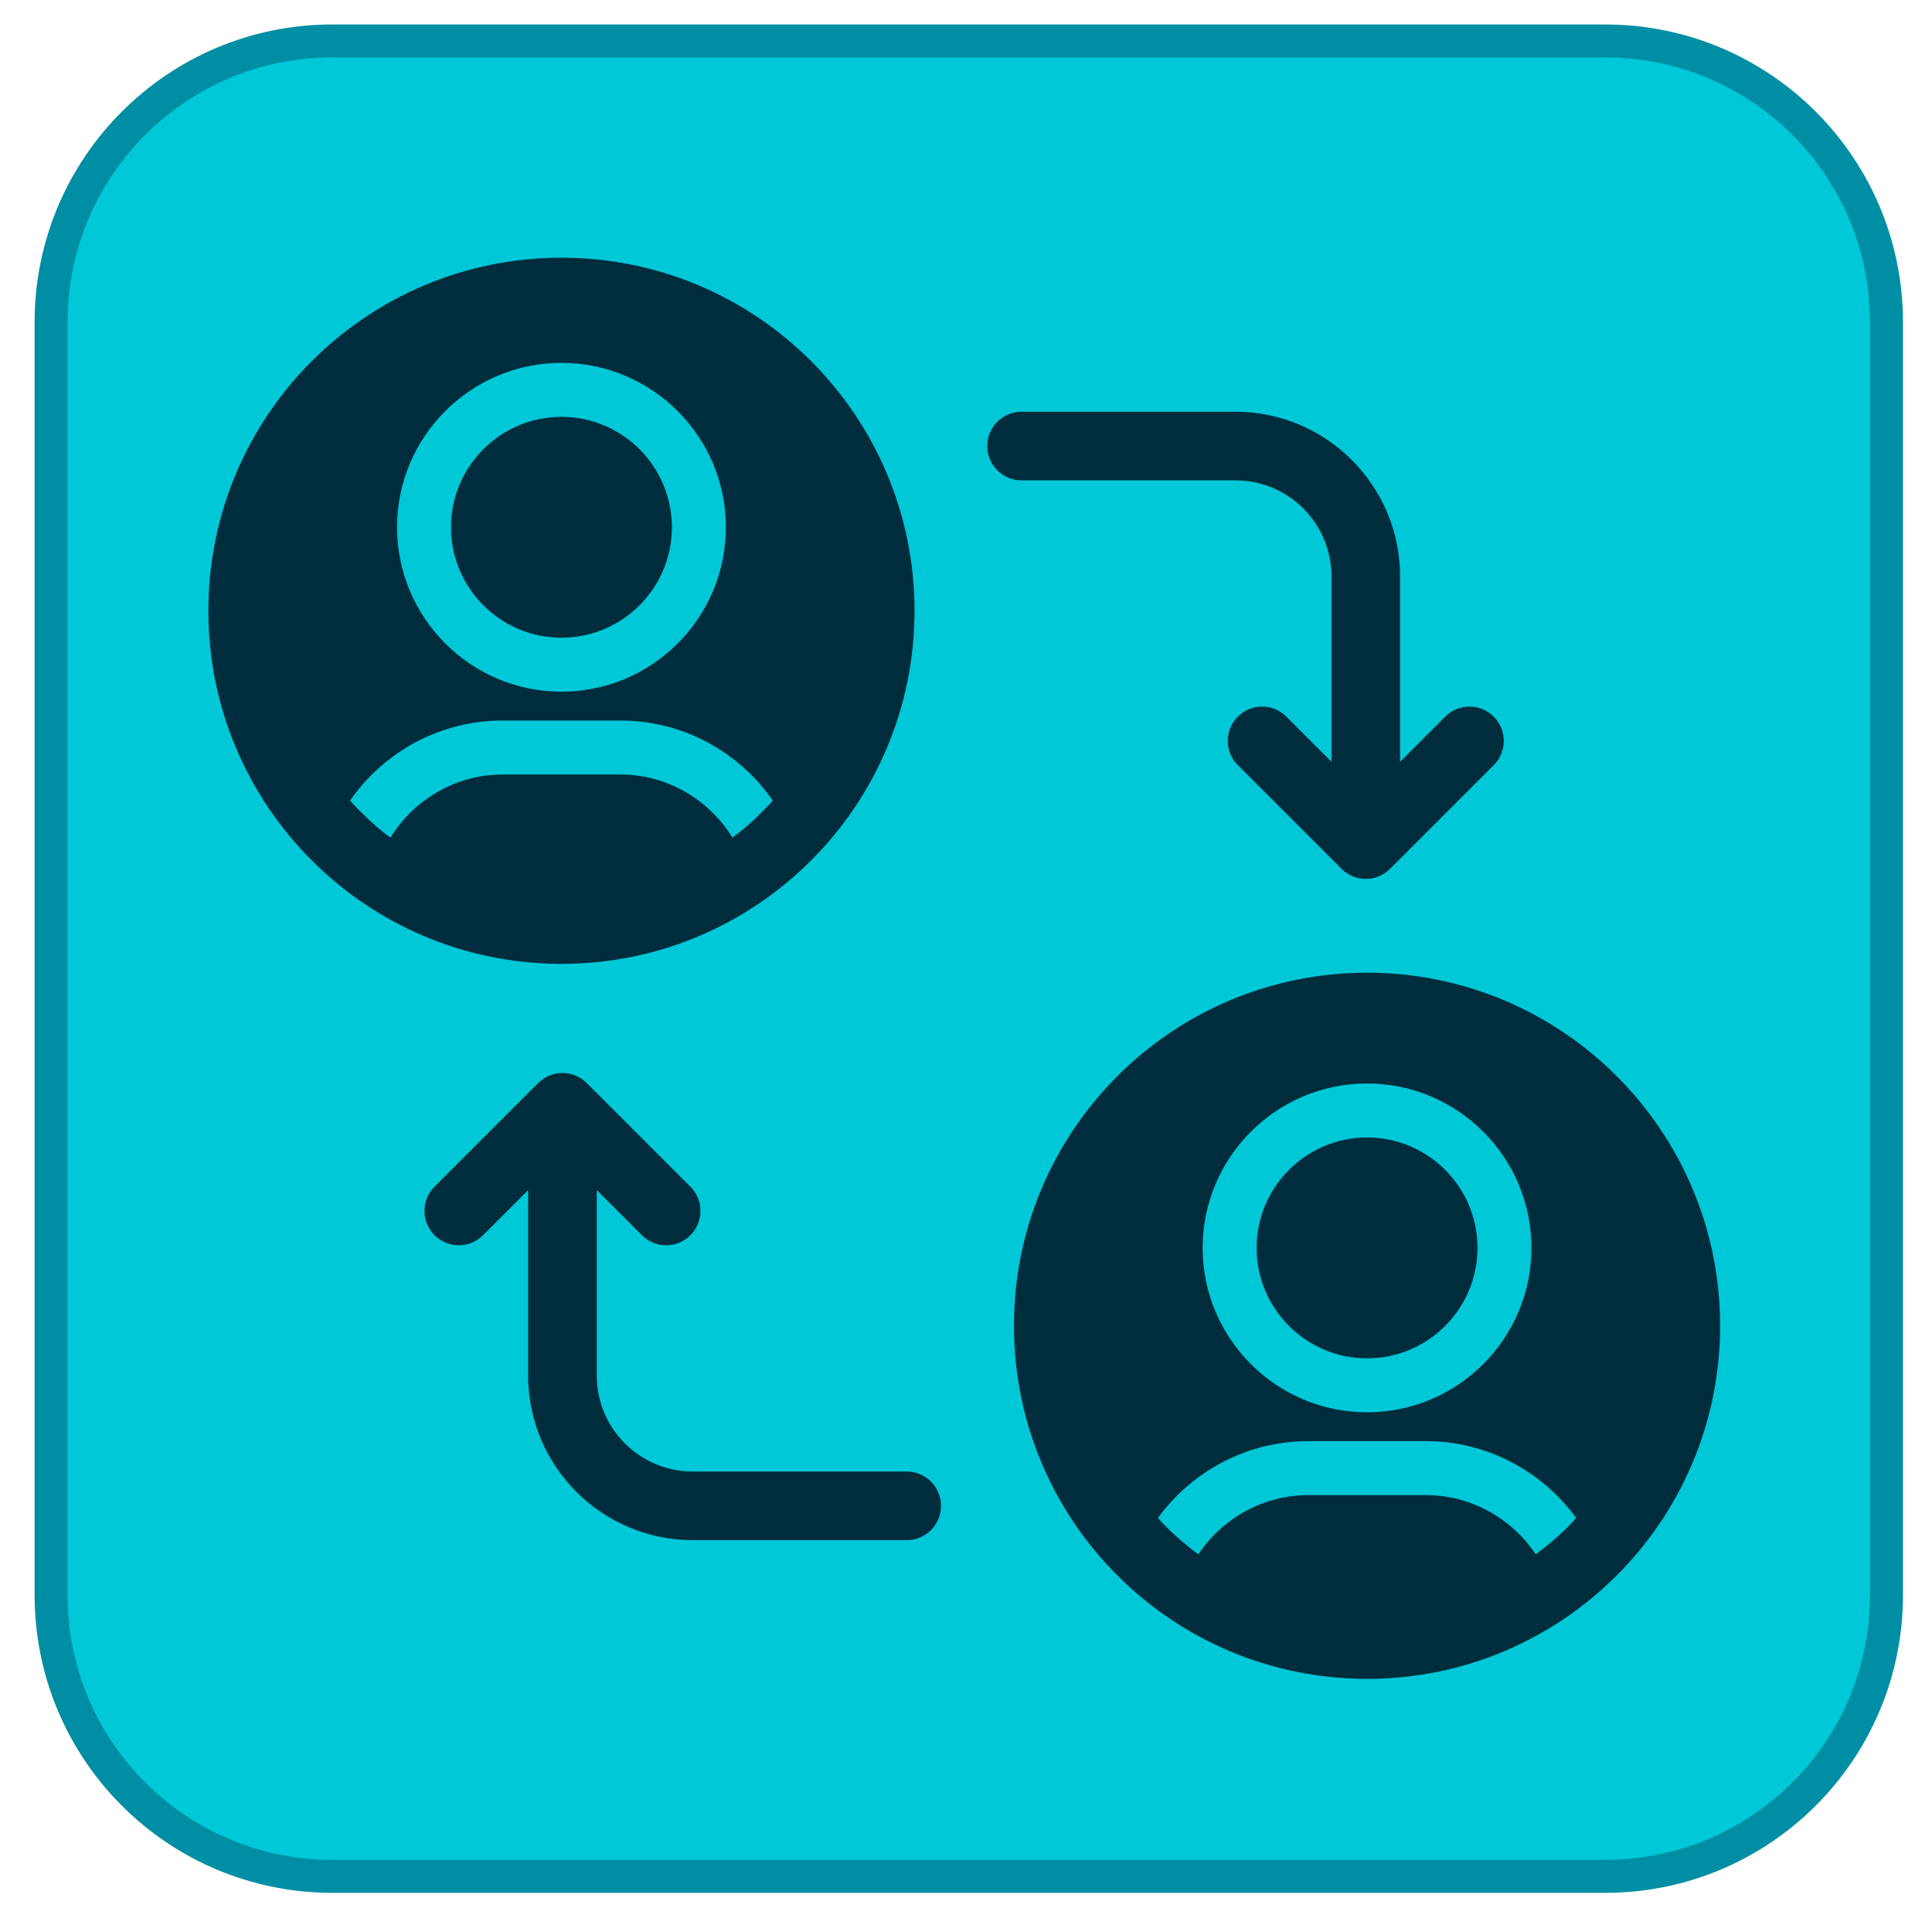
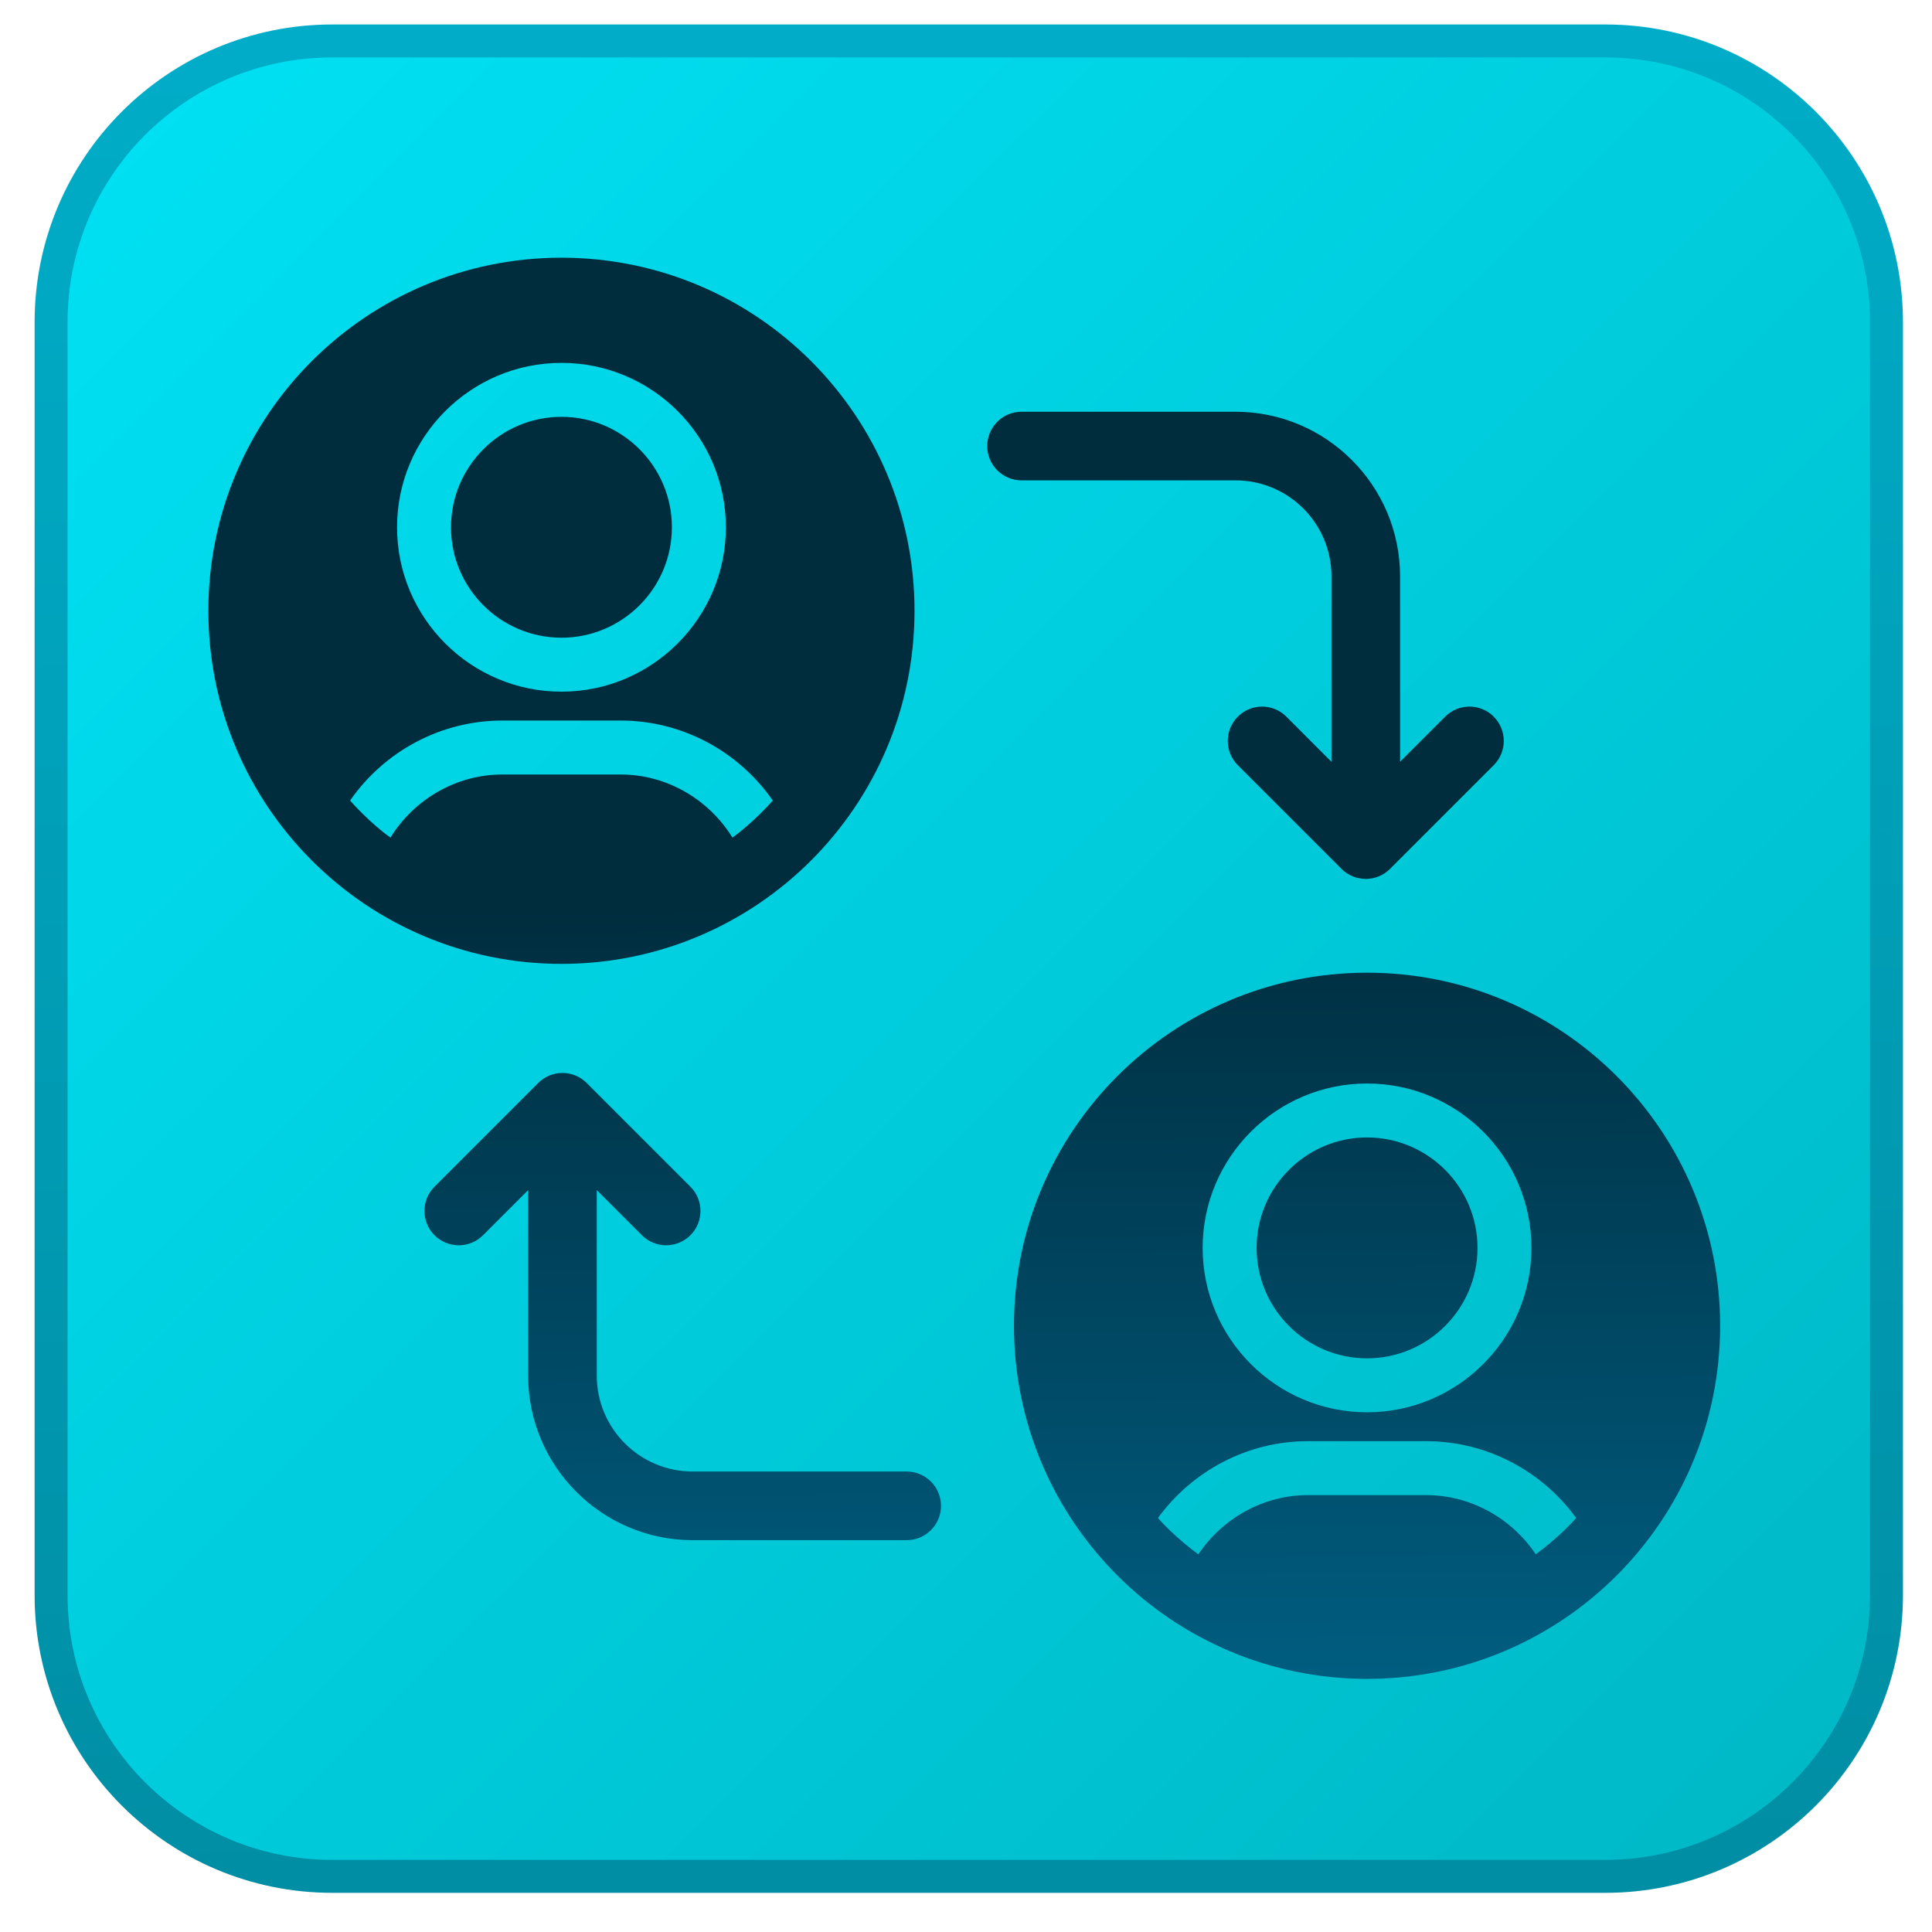
- <svg xmlns="http://www.w3.org/2000/svg" version="1.1" x="0px" y="0px" viewBox="0 0 100 100" enable-background="new 0 0 100 100" xml:space="preserve" id="svg3853" width="100" height="100">
-   <defs id="defs3857" />
+ <svg xmlns="http://www.w3.org/2000/svg" xmlns:xlink="http://www.w3.org/1999/xlink" version="1.1" x="0px" y="0px" viewBox="0 0 100 100" enable-background="new 0 0 100 100" xml:space="preserve" id="svg3853" width="100" height="100">
+   <defs id="defs3857">
+     <linearGradient id="linearGradient912">
+       <stop id="stop910" offset="0" style="stop-color:#00acc7;stop-opacity:1" />
+       <stop id="stop908" offset="1" style="stop-color:#008ea4;stop-opacity:1;" />
+     </linearGradient>
+     <linearGradient id="linearGradient904">
+       <stop style="stop-color:#002d3e;stop-opacity:1;" offset="0" id="stop900" />
+       <stop style="stop-color:#0079a7;stop-opacity:1" offset="1" id="stop902" />
+     </linearGradient>
+     <linearGradient id="linearGradient888">
+       <stop style="stop-color:#00e0f2;stop-opacity:1" offset="0" id="stop884" />
+       <stop style="stop-color:#00b9c7;stop-opacity:1" offset="1" id="stop886" />
+     </linearGradient>
+     <linearGradient xlink:href="#linearGradient888" id="linearGradient890" x1="7.373" y1="30.848" x2="93.65" y2="117.364" gradientUnits="userSpaceOnUse" />
+     <linearGradient xlink:href="#linearGradient904" id="linearGradient906" x1="63.754" y1="46.239" x2="64.154" y2="119.095" gradientUnits="userSpaceOnUse" />
+     <linearGradient xlink:href="#linearGradient912" id="linearGradient914" x1="52.467" y1="27.469" x2="54.578" y2="121.476" gradientUnits="userSpaceOnUse" />
+   </defs>
  <rect style="fill:#000000;fill-opacity:0" id="rect4666" width="90.041" height="71.387" x="0.294" y="-24.412" />
  <g id="layer1" transform="translate(0,-25)">
-     <rect style="fill:#00c8d7;fill-opacity:1;stroke:#008ea4;stroke-width:1.706;stroke-opacity:1" id="rect4668" width="95" height="95" x="2.644" y="27.12" ry="14.556" />
+     <rect style="fill:url(#linearGradient890);fill-opacity:1;stroke:url(#linearGradient914);stroke-width:1.706;stroke-opacity:1" id="rect4668" width="95" height="95" x="2.644" y="27.12" ry="14.556" />
  </g>
  <g id="layer2" transform="translate(0,-25)">
-     <g id="g901" transform="translate(-11.8417,-7.842384)">
-       <g id="g841" display="none" style="display:none">
-         <rect id="rect839" height="1263.231" width="1370.931" display="inline" y="-637.172" x="-900.877" style="display:inline;fill:#000000" />
+     <g id="g901" transform="translate(-11.8417,-7.842384)" style="fill:url(#linearGradient906);fill-opacity:1">
+       <g id="g841" display="none" style="display:none;fill:url(#linearGradient906);fill-opacity:1">
+         <rect id="rect839" height="1263.231" width="1370.931" display="inline" y="-637.172" x="-900.877" style="display:inline;fill:url(#linearGradient906);fill-opacity:1" />
      </g>
-       <g id="g855" display="none" style="display:none;opacity:0.31">
-         <g id="g853" display="inline" style="display:inline">
-           <path id="path843" d="M 89.391,26.661 H 69.12 v 9.753 c 0,4.258 -3.464,7.722 -7.722,7.722 H 48.531 V 57.55 c 0,2.466 2.007,4.473 4.473,4.473 h 31.553 c 0.602,0 1.19,0.17 1.699,0.49 l 7.608,4.795 V 31.134 c 10e-4,-2.466 -2.006,-4.473 -4.473,-4.473 z" />
-           <path id="path845" d="m 29.845,40.887 h 15.437 v -9.753 c 0,-4.258 3.465,-7.722 7.722,-7.722 H 65.871 V 9.999 c 0,-2.467 -2.007,-4.473 -4.473,-4.473 H 25.011 c -2.466,0 -4.473,2.007 -4.473,4.473 v 36.173 l 7.608,-4.794 c 0.509,-0.321 1.097,-0.491 1.699,-0.491 z" />
-           <path id="path847" d="m 48.531,31.134 v 9.753 h 12.867 c 2.466,0 4.473,-2.007 4.473,-4.473 V 26.661 H 53.004 c -2.466,0 -4.473,2.007 -4.473,4.473 z" />
-           <path id="path849" d="m 22.226,73.908 c 4.748,0 8.611,-3.863 8.611,-8.612 0,-4.748 -3.863,-8.611 -8.611,-8.611 -4.748,0 -8.612,3.863 -8.612,8.611 0,4.749 3.863,8.612 8.612,8.612 z" />
-           <path id="path851" d="m 9.248,94.475 h 25.955 1.556 1.557 v -3.97 c 0,-6.699 -5.45,-12.148 -12.149,-12.148 h -7.885 c -6.698,0 -12.148,5.45 -12.148,12.148 v 3.97 H 7.69 Z" />
+       <g id="g855" display="none" style="display:none;opacity:0.31;fill:url(#linearGradient906);fill-opacity:1">
+         <g id="g853" display="inline" style="display:inline;fill:url(#linearGradient906);fill-opacity:1">
+           <path id="path843" d="M 89.391,26.661 H 69.12 v 9.753 c 0,4.258 -3.464,7.722 -7.722,7.722 H 48.531 V 57.55 c 0,2.466 2.007,4.473 4.473,4.473 h 31.553 c 0.602,0 1.19,0.17 1.699,0.49 l 7.608,4.795 V 31.134 c 10e-4,-2.466 -2.006,-4.473 -4.473,-4.473 z" style="fill:url(#linearGradient906);fill-opacity:1" />
+           <path id="path845" d="m 29.845,40.887 h 15.437 v -9.753 c 0,-4.258 3.465,-7.722 7.722,-7.722 H 65.871 V 9.999 c 0,-2.467 -2.007,-4.473 -4.473,-4.473 H 25.011 c -2.466,0 -4.473,2.007 -4.473,4.473 v 36.173 l 7.608,-4.794 c 0.509,-0.321 1.097,-0.491 1.699,-0.491 z" style="fill:url(#linearGradient906);fill-opacity:1" />
+           <path id="path847" d="m 48.531,31.134 v 9.753 h 12.867 c 2.466,0 4.473,-2.007 4.473,-4.473 V 26.661 H 53.004 c -2.466,0 -4.473,2.007 -4.473,4.473 z" style="fill:url(#linearGradient906);fill-opacity:1" />
+           <path id="path849" d="m 22.226,73.908 c 4.748,0 8.611,-3.863 8.611,-8.612 0,-4.748 -3.863,-8.611 -8.611,-8.611 -4.748,0 -8.612,3.863 -8.612,8.611 0,4.749 3.863,8.612 8.612,8.612 z" style="fill:url(#linearGradient906);fill-opacity:1" />
+           <path id="path851" d="m 9.248,94.475 h 25.955 1.556 1.557 v -3.97 c 0,-6.699 -5.45,-12.148 -12.149,-12.148 h -7.885 c -6.698,0 -12.148,5.45 -12.148,12.148 v 3.97 H 7.69 Z" style="fill:url(#linearGradient906);fill-opacity:1" />
        </g>
      </g>
-       <g id="g869" transform="matrix(0.8694346,0,0,0.8694346,18.27915,39.4891)" style="fill:#002d3e;fill-opacity:1">
-         <path id="path857" d="m 69.176,35.019 c -0.798,-0.798 -2.091,-0.798 -2.889,0 -0.798,0.798 -0.798,2.091 0,2.889 l 6.173,6.173 c 0.399,0.399 0.922,0.598 1.444,0.598 0.523,0 1.045,-0.199 1.444,-0.598 l 6.173,-6.173 c 0.798,-0.798 0.798,-2.091 0,-2.889 -0.798,-0.798 -2.091,-0.798 -2.889,0 l -2.686,2.686 V 26.663 c 0,-5.401 -4.395,-9.796 -9.797,-9.796 H 53.412 c -1.128,0 -2.043,0.915 -2.043,2.043 0,1.128 0.915,2.043 2.043,2.043 h 12.739 c 3.149,0 5.711,2.562 5.711,5.711 v 11.043 z" style="fill:#002d3e;fill-opacity:1" />
-         <path id="path859" d="m 30.81,65.892 c 0.399,0.399 0.922,0.598 1.444,0.598 0.523,0 1.045,-0.199 1.444,-0.598 0.798,-0.798 0.798,-2.091 0,-2.889 L 27.525,56.83 c -0.798,-0.798 -2.091,-0.798 -2.889,0 l -6.173,6.173 c -0.798,0.798 -0.798,2.091 0,2.889 0.798,0.798 2.091,0.798 2.889,0 l 2.686,-2.686 v 11.043 c 0,5.401 4.395,9.796 9.796,9.796 h 12.74 c 1.128,0 2.043,-0.915 2.043,-2.043 0,-1.128 -0.915,-2.043 -2.043,-2.043 h -12.74 c -3.149,0 -5.71,-2.561 -5.71,-5.71 V 63.206 Z" style="fill:#002d3e;fill-opacity:1" />
-         <path id="path861" d="m 26.02,30.32 c 3.626,0 6.576,-2.95 6.576,-6.575 0,-3.625 -2.951,-6.575 -6.576,-6.575 -3.625,0 -6.575,2.949 -6.575,6.575 0,3.626 2.949,6.575 6.575,6.575 z" style="fill:#002d3e;fill-opacity:1" />
-         <path id="path863" d="m 26.02,49.737 c 11.609,0 21.02,-9.411 21.02,-21.02 C 47.04,17.108 37.629,7.697 26.02,7.697 14.411,7.697 5,17.108 5,28.717 c 0,11.609 9.411,21.02 21.02,21.02 z m 0.001,-35.779 c 5.397,0 9.788,4.391 9.788,9.787 0,5.396 -4.391,9.787 -9.788,9.787 -5.396,0 -9.787,-4.391 -9.787,-9.787 -0.001,-5.396 4.39,-9.787 9.787,-9.787 z M 22.5,35.251 h 7.049 c 3.631,0 6.998,1.809 9.053,4.76 -0.117,0.13 -0.231,0.261 -0.352,0.387 -0.513,0.537 -1.057,1.043 -1.636,1.51 -0.134,0.108 -0.277,0.206 -0.415,0.31 -1.419,-2.299 -3.935,-3.755 -6.651,-3.755 H 22.5 c -2.72,0 -5.24,1.456 -6.659,3.755 -0.138,-0.104 -0.28,-0.202 -0.415,-0.31 -0.579,-0.466 -1.123,-0.972 -1.636,-1.509 -0.121,-0.126 -0.235,-0.257 -0.352,-0.387 2.055,-2.952 5.425,-4.761 9.062,-4.761 z" style="fill:#002d3e;fill-opacity:1" />
-         <path id="path865" d="m 73.98,73.221 c 3.626,0 6.576,-2.95 6.576,-6.575 0,-3.626 -2.951,-6.575 -6.576,-6.575 -3.626,0 -6.575,2.95 -6.575,6.575 -0.001,3.626 2.949,6.575 6.575,6.575 z" style="fill:#002d3e;fill-opacity:1" />
-         <path id="path867" d="m 95,71.283 c 0,-11.609 -9.411,-21.02 -21.02,-21.02 -11.609,0 -21.02,9.411 -21.02,21.02 0,11.609 9.411,21.02 21.02,21.02 11.609,0 21.02,-9.411 21.02,-21.02 z M 73.98,56.859 c 5.396,0 9.787,4.391 9.787,9.787 0,5.396 -4.391,9.787 -9.787,9.787 -5.396,0 -9.787,-4.391 -9.787,-9.787 -0.001,-5.396 4.39,-9.787 9.787,-9.787 z m 12.103,26.245 c -0.515,0.527 -1.067,1.016 -1.647,1.473 -0.135,0.107 -0.276,0.207 -0.414,0.31 -1.449,-2.168 -3.897,-3.524 -6.521,-3.524 h -7.049 c -2.619,0 -5.063,1.356 -6.513,3.524 -0.139,-0.103 -0.279,-0.203 -0.414,-0.31 -0.58,-0.457 -1.132,-0.946 -1.647,-1.473 -0.12,-0.123 -0.23,-0.255 -0.346,-0.381 2.072,-2.84 5.373,-4.571 8.92,-4.571 h 7.049 c 3.552,0 6.856,1.731 8.929,4.571 -0.117,0.127 -0.227,0.259 -0.347,0.381 z" style="fill:#002d3e;fill-opacity:1" />
+       <g id="g869" transform="matrix(0.8694346,0,0,0.8694346,18.27915,39.4891)" style="fill:url(#linearGradient906);fill-opacity:1">
+         <path id="path857" d="m 69.176,35.019 c -0.798,-0.798 -2.091,-0.798 -2.889,0 -0.798,0.798 -0.798,2.091 0,2.889 l 6.173,6.173 c 0.399,0.399 0.922,0.598 1.444,0.598 0.523,0 1.045,-0.199 1.444,-0.598 l 6.173,-6.173 c 0.798,-0.798 0.798,-2.091 0,-2.889 -0.798,-0.798 -2.091,-0.798 -2.889,0 l -2.686,2.686 V 26.663 c 0,-5.401 -4.395,-9.796 -9.797,-9.796 H 53.412 c -1.128,0 -2.043,0.915 -2.043,2.043 0,1.128 0.915,2.043 2.043,2.043 h 12.739 c 3.149,0 5.711,2.562 5.711,5.711 v 11.043 z" style="fill:url(#linearGradient906);fill-opacity:1" />
+         <path id="path859" d="m 30.81,65.892 c 0.399,0.399 0.922,0.598 1.444,0.598 0.523,0 1.045,-0.199 1.444,-0.598 0.798,-0.798 0.798,-2.091 0,-2.889 L 27.525,56.83 c -0.798,-0.798 -2.091,-0.798 -2.889,0 l -6.173,6.173 c -0.798,0.798 -0.798,2.091 0,2.889 0.798,0.798 2.091,0.798 2.889,0 l 2.686,-2.686 v 11.043 c 0,5.401 4.395,9.796 9.796,9.796 h 12.74 c 1.128,0 2.043,-0.915 2.043,-2.043 0,-1.128 -0.915,-2.043 -2.043,-2.043 h -12.74 c -3.149,0 -5.71,-2.561 -5.71,-5.71 V 63.206 Z" style="fill:url(#linearGradient906);fill-opacity:1" />
+         <path id="path861" d="m 26.02,30.32 c 3.626,0 6.576,-2.95 6.576,-6.575 0,-3.625 -2.951,-6.575 -6.576,-6.575 -3.625,0 -6.575,2.949 -6.575,6.575 0,3.626 2.949,6.575 6.575,6.575 z" style="fill:url(#linearGradient906);fill-opacity:1" />
+         <path id="path863" d="m 26.02,49.737 c 11.609,0 21.02,-9.411 21.02,-21.02 C 47.04,17.108 37.629,7.697 26.02,7.697 14.411,7.697 5,17.108 5,28.717 c 0,11.609 9.411,21.02 21.02,21.02 z m 0.001,-35.779 c 5.397,0 9.788,4.391 9.788,9.787 0,5.396 -4.391,9.787 -9.788,9.787 -5.396,0 -9.787,-4.391 -9.787,-9.787 -0.001,-5.396 4.39,-9.787 9.787,-9.787 z M 22.5,35.251 h 7.049 c 3.631,0 6.998,1.809 9.053,4.76 -0.117,0.13 -0.231,0.261 -0.352,0.387 -0.513,0.537 -1.057,1.043 -1.636,1.51 -0.134,0.108 -0.277,0.206 -0.415,0.31 -1.419,-2.299 -3.935,-3.755 -6.651,-3.755 H 22.5 c -2.72,0 -5.24,1.456 -6.659,3.755 -0.138,-0.104 -0.28,-0.202 -0.415,-0.31 -0.579,-0.466 -1.123,-0.972 -1.636,-1.509 -0.121,-0.126 -0.235,-0.257 -0.352,-0.387 2.055,-2.952 5.425,-4.761 9.062,-4.761 z" style="fill:url(#linearGradient906);fill-opacity:1" />
+         <path id="path865" d="m 73.98,73.221 c 3.626,0 6.576,-2.95 6.576,-6.575 0,-3.626 -2.951,-6.575 -6.576,-6.575 -3.626,0 -6.575,2.95 -6.575,6.575 -0.001,3.626 2.949,6.575 6.575,6.575 z" style="fill:url(#linearGradient906);fill-opacity:1" />
+         <path id="path867" d="m 95,71.283 c 0,-11.609 -9.411,-21.02 -21.02,-21.02 -11.609,0 -21.02,9.411 -21.02,21.02 0,11.609 9.411,21.02 21.02,21.02 11.609,0 21.02,-9.411 21.02,-21.02 z M 73.98,56.859 c 5.396,0 9.787,4.391 9.787,9.787 0,5.396 -4.391,9.787 -9.787,9.787 -5.396,0 -9.787,-4.391 -9.787,-9.787 -0.001,-5.396 4.39,-9.787 9.787,-9.787 z m 12.103,26.245 c -0.515,0.527 -1.067,1.016 -1.647,1.473 -0.135,0.107 -0.276,0.207 -0.414,0.31 -1.449,-2.168 -3.897,-3.524 -6.521,-3.524 h -7.049 c -2.619,0 -5.063,1.356 -6.513,3.524 -0.139,-0.103 -0.279,-0.203 -0.414,-0.31 -0.58,-0.457 -1.132,-0.946 -1.647,-1.473 -0.12,-0.123 -0.23,-0.255 -0.346,-0.381 2.072,-2.84 5.373,-4.571 8.92,-4.571 h 7.049 c 3.552,0 6.856,1.731 8.929,4.571 -0.117,0.127 -0.227,0.259 -0.347,0.381 z" style="fill:url(#linearGradient906);fill-opacity:1" />
      </g>
    </g>
  </g>
</svg>
